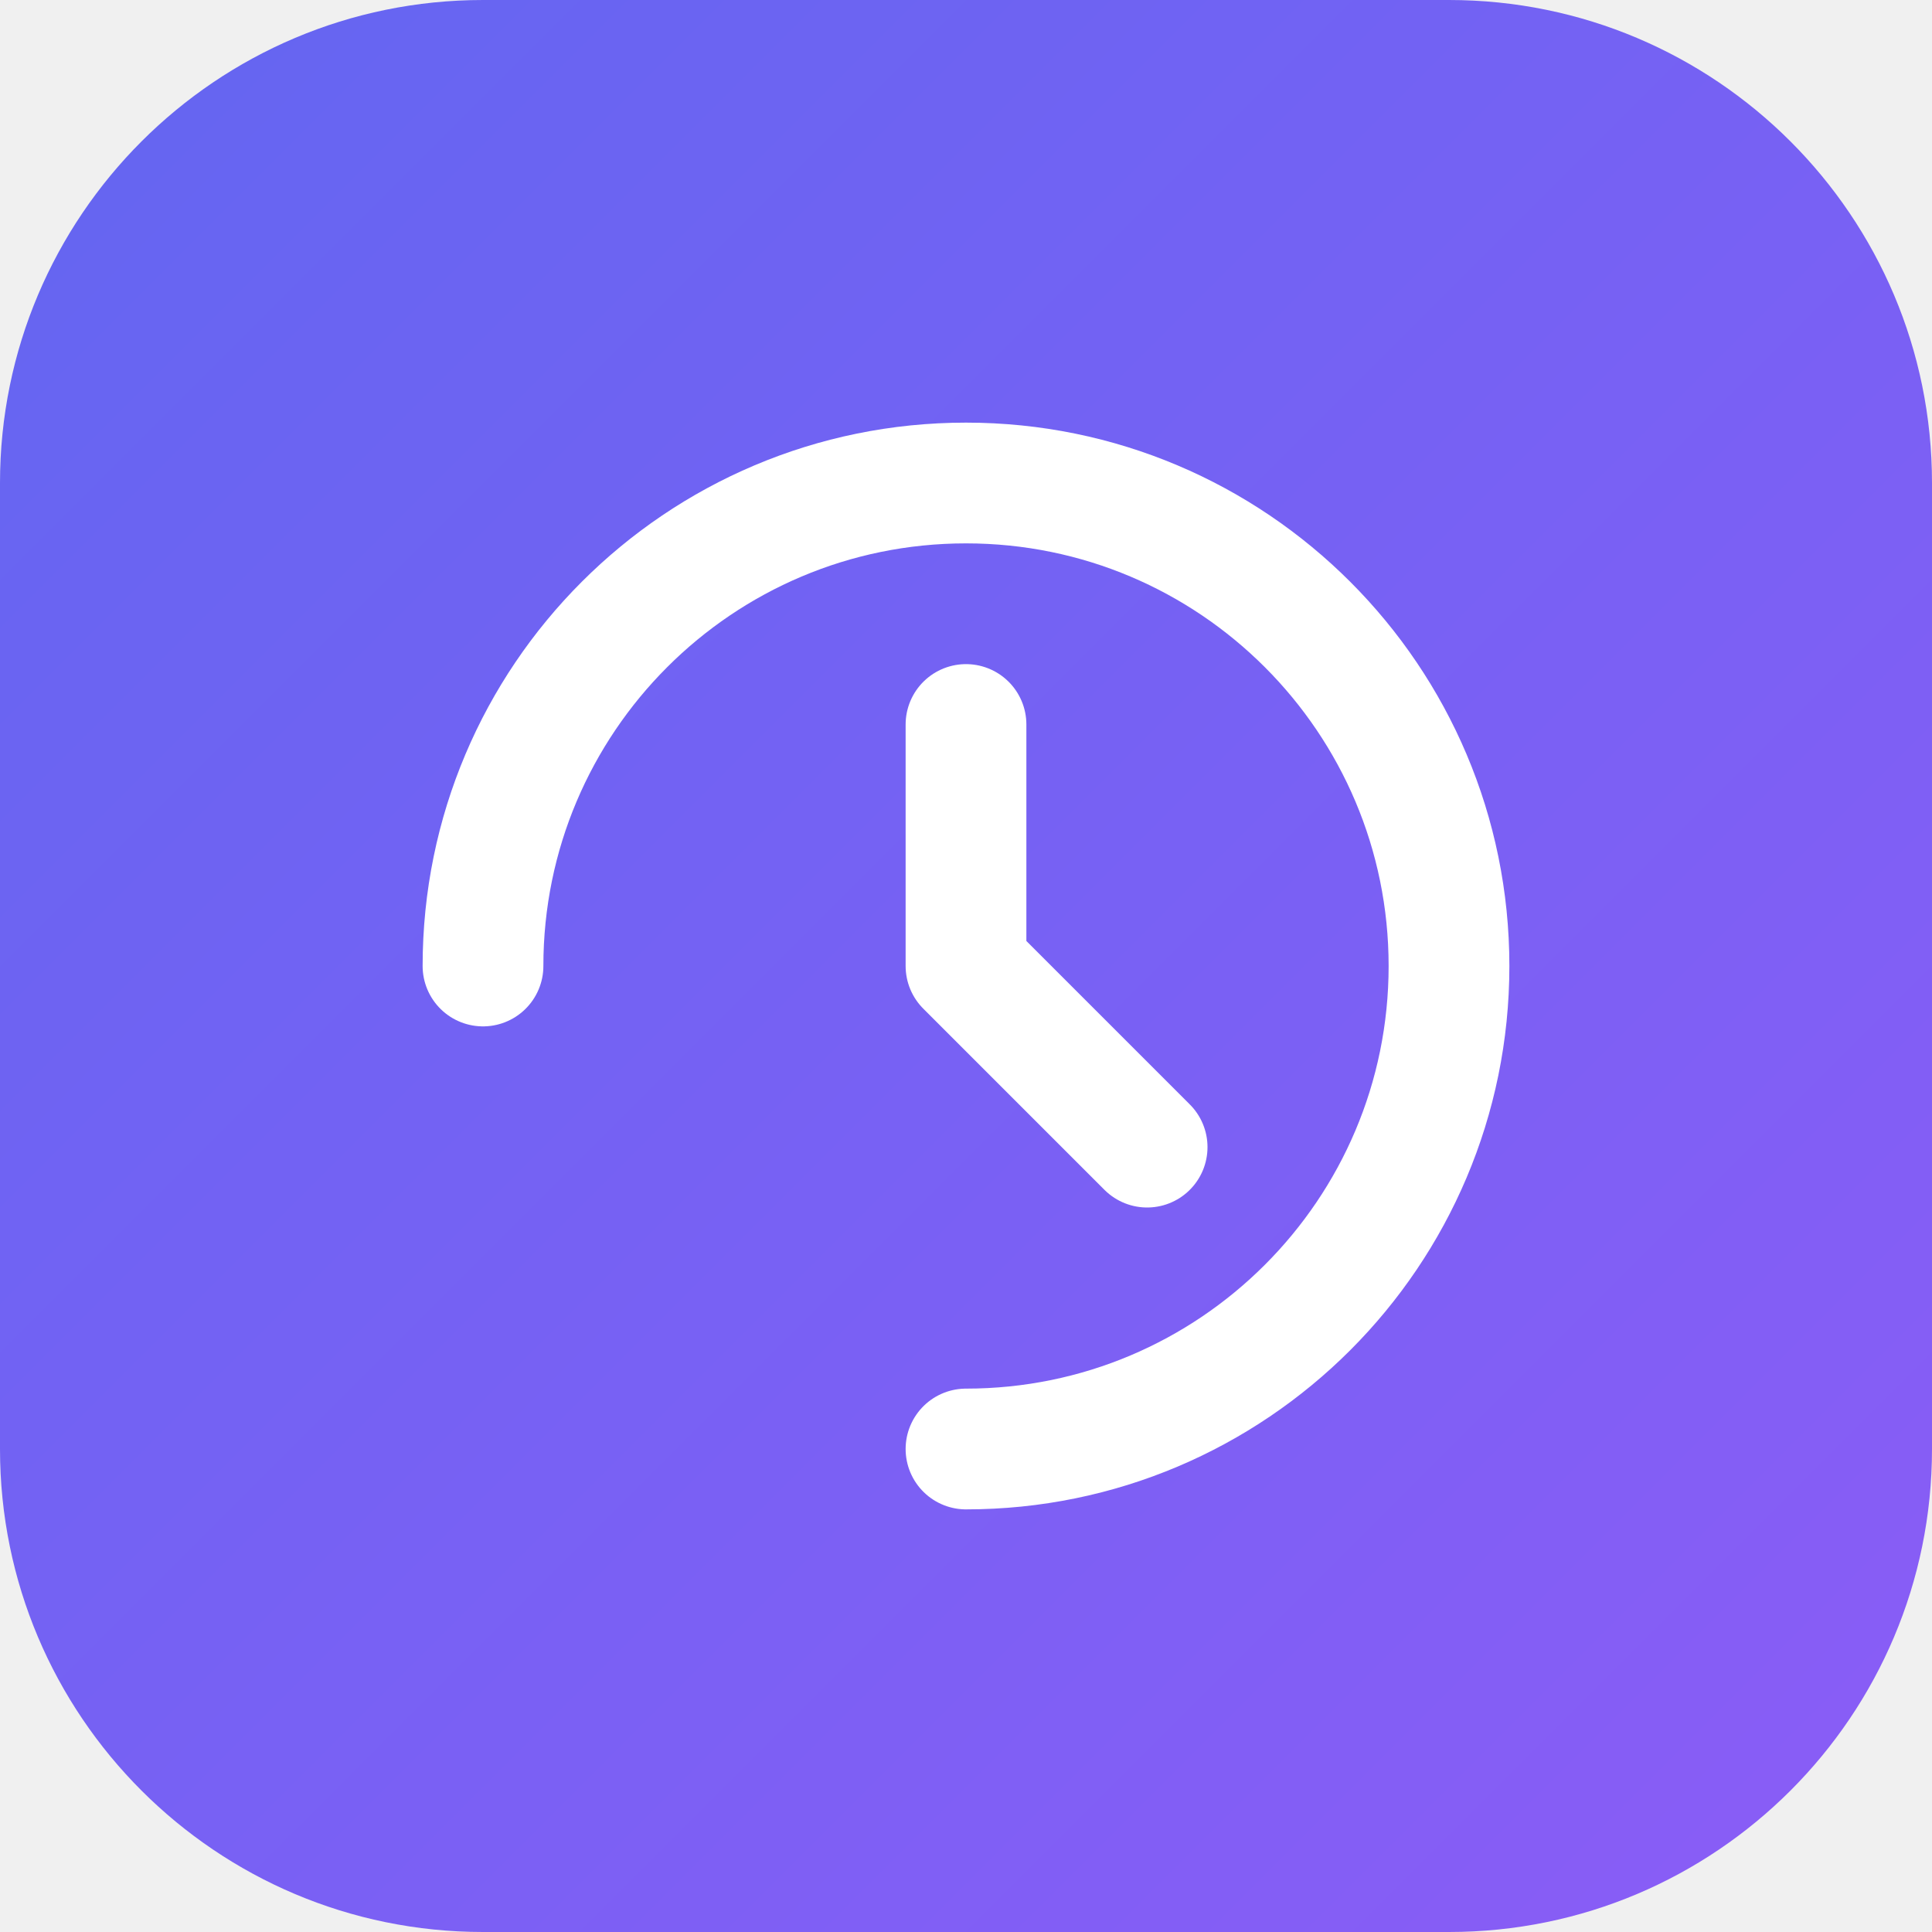
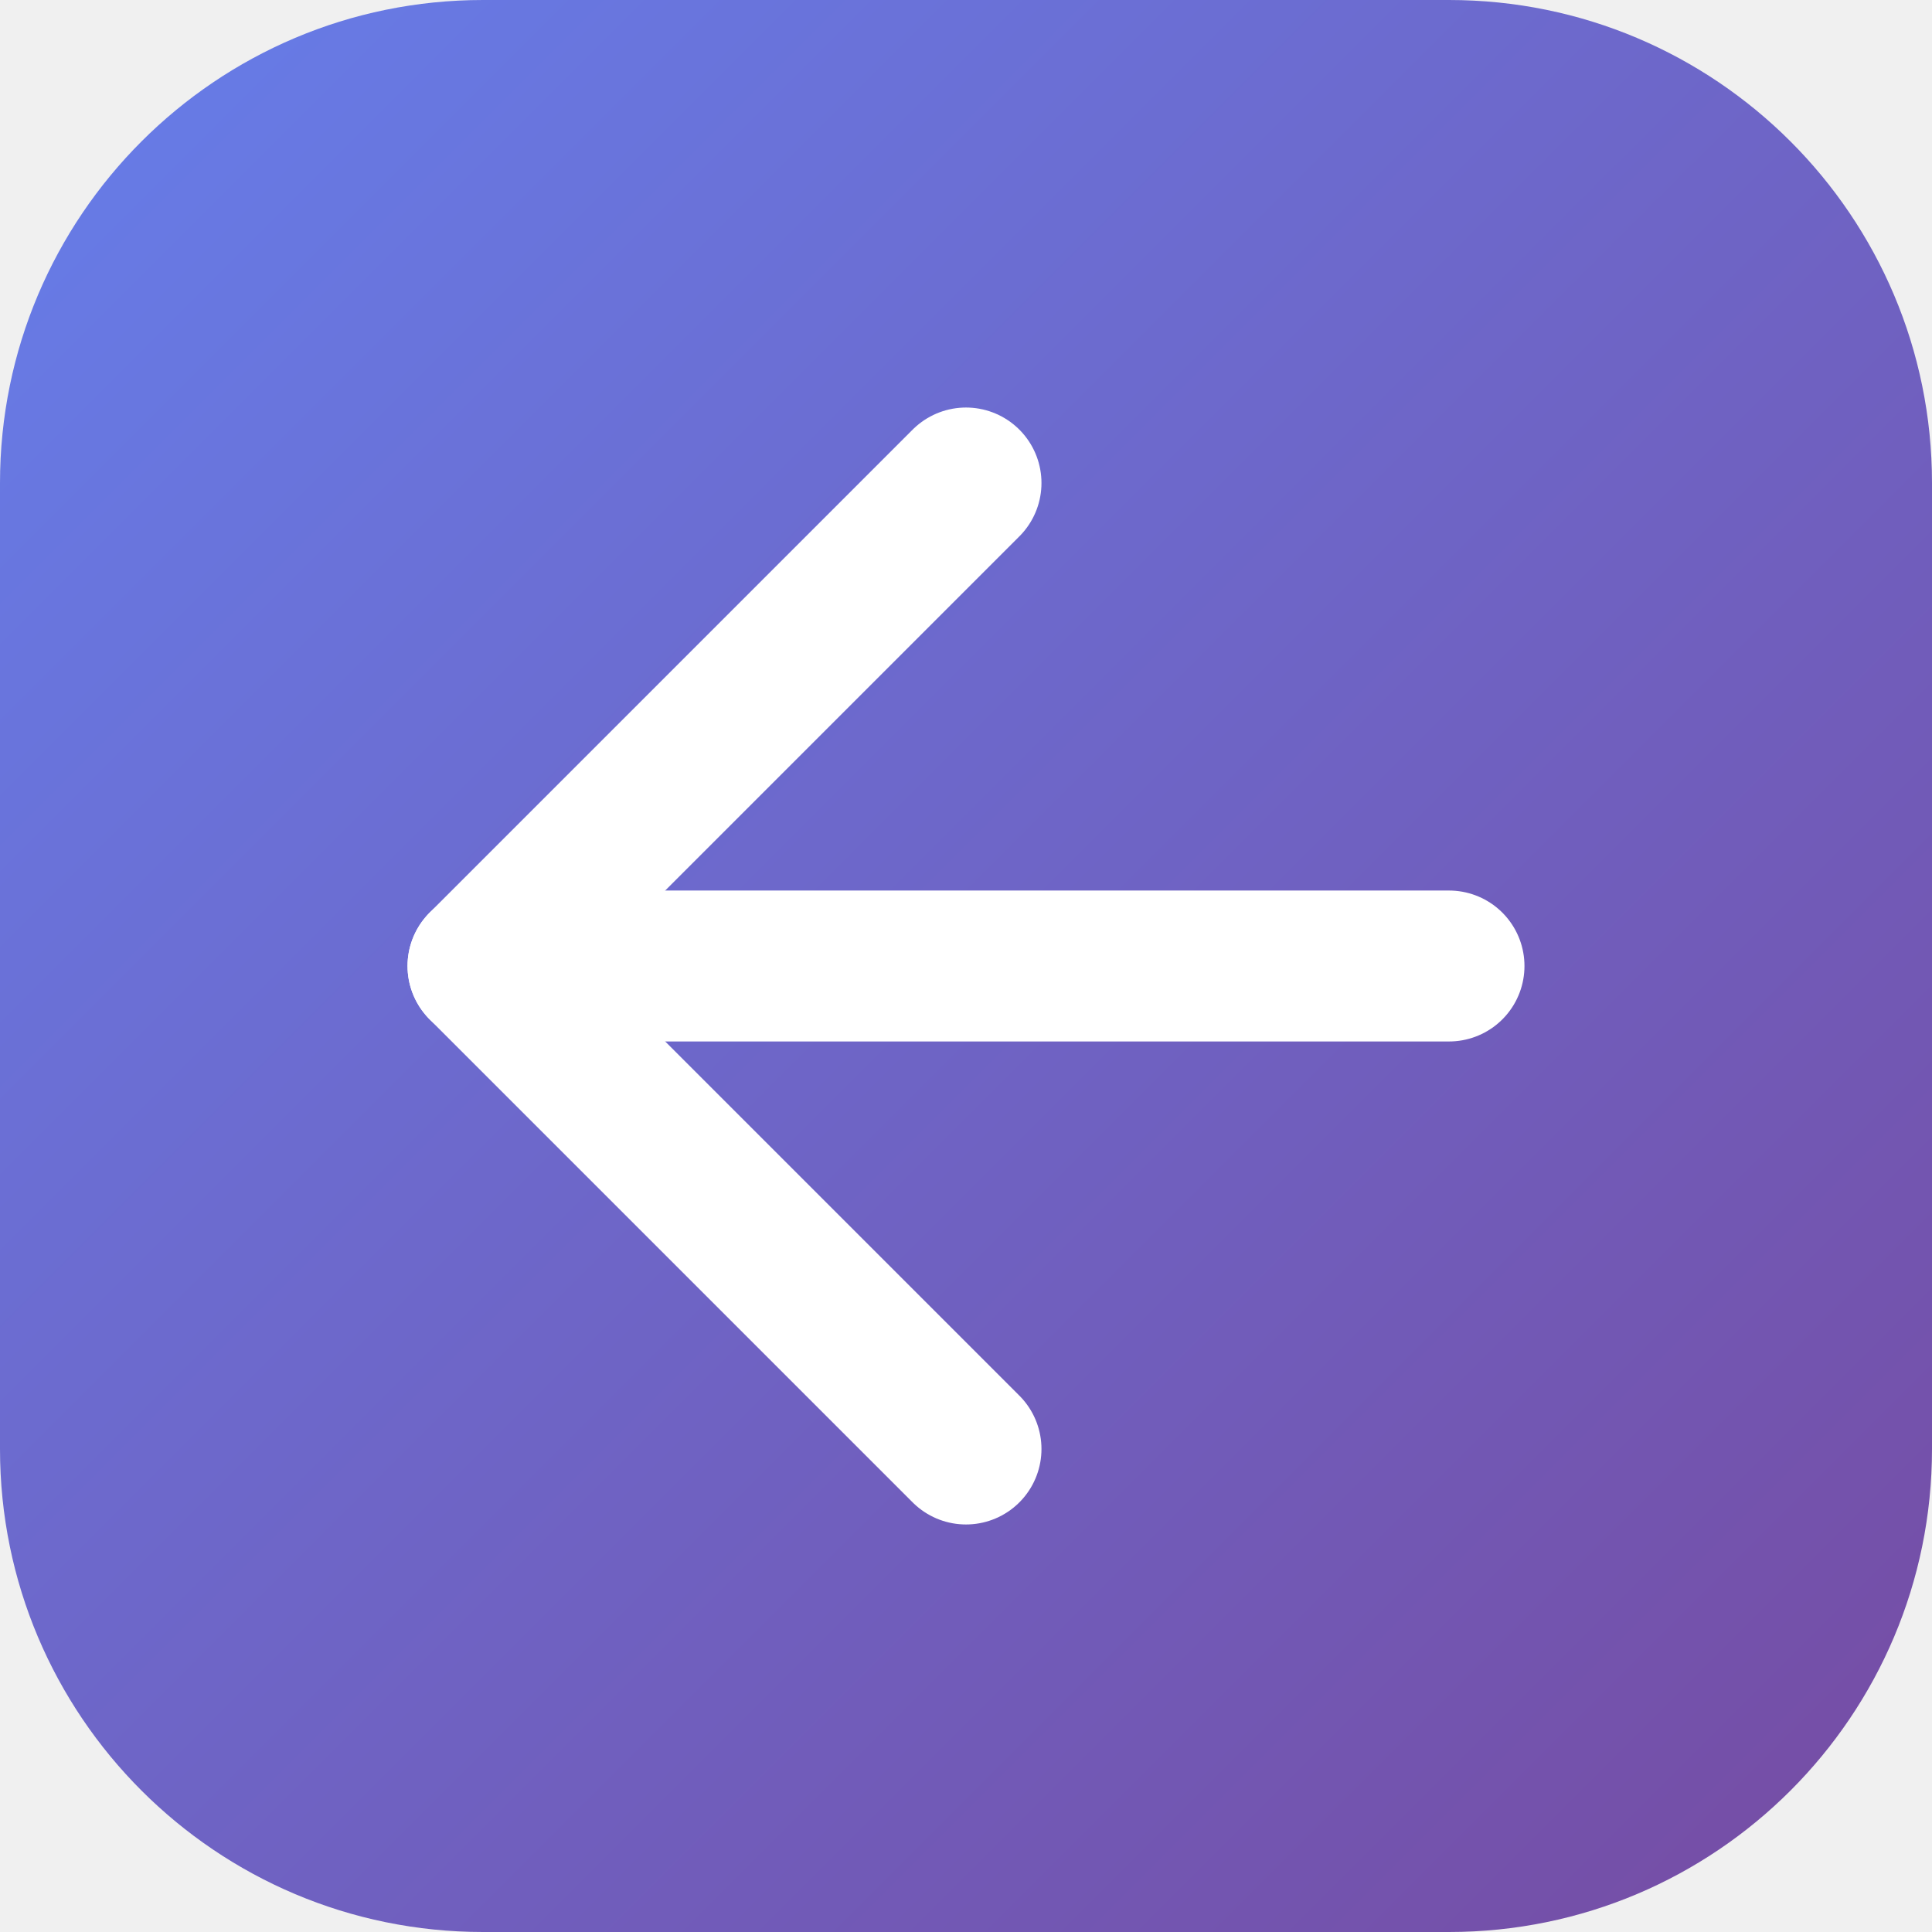
<svg xmlns="http://www.w3.org/2000/svg" width="32" height="32" viewBox="0 0 32 32" fill="none">
  <rect width="32" height="32" rx="8" fill="url(#gradient)" />
-   <path d="M8 16C8 11.582 11.582 8 16 8C20.418 8 24 11.582 24 16C24 20.418 20.418 24 16 24" stroke="white" stroke-width="2" stroke-linecap="round" />
-   <path d="M16 12V16L19 19" stroke="white" stroke-width="2" stroke-linecap="round" stroke-linejoin="round" />
+   <path d="M16 8L8 16L16 24" stroke="white" stroke-width="2.5" stroke-linecap="round" stroke-linejoin="round" />
+   <path d="M24 16H8" stroke="white" stroke-width="2.5" stroke-linecap="round" />
  <defs>
    <linearGradient id="gradient" x1="0" y1="0" x2="32" y2="32" gradientUnits="userSpaceOnUse">
-       <stop stop-color="#6366f1" />
-       <stop offset="1" stop-color="#8b5cf6" />
+       <stop stop-color="#667eea" />
+       <stop offset="1" stop-color="#764ba2" />
    </linearGradient>
  </defs>
</svg>
